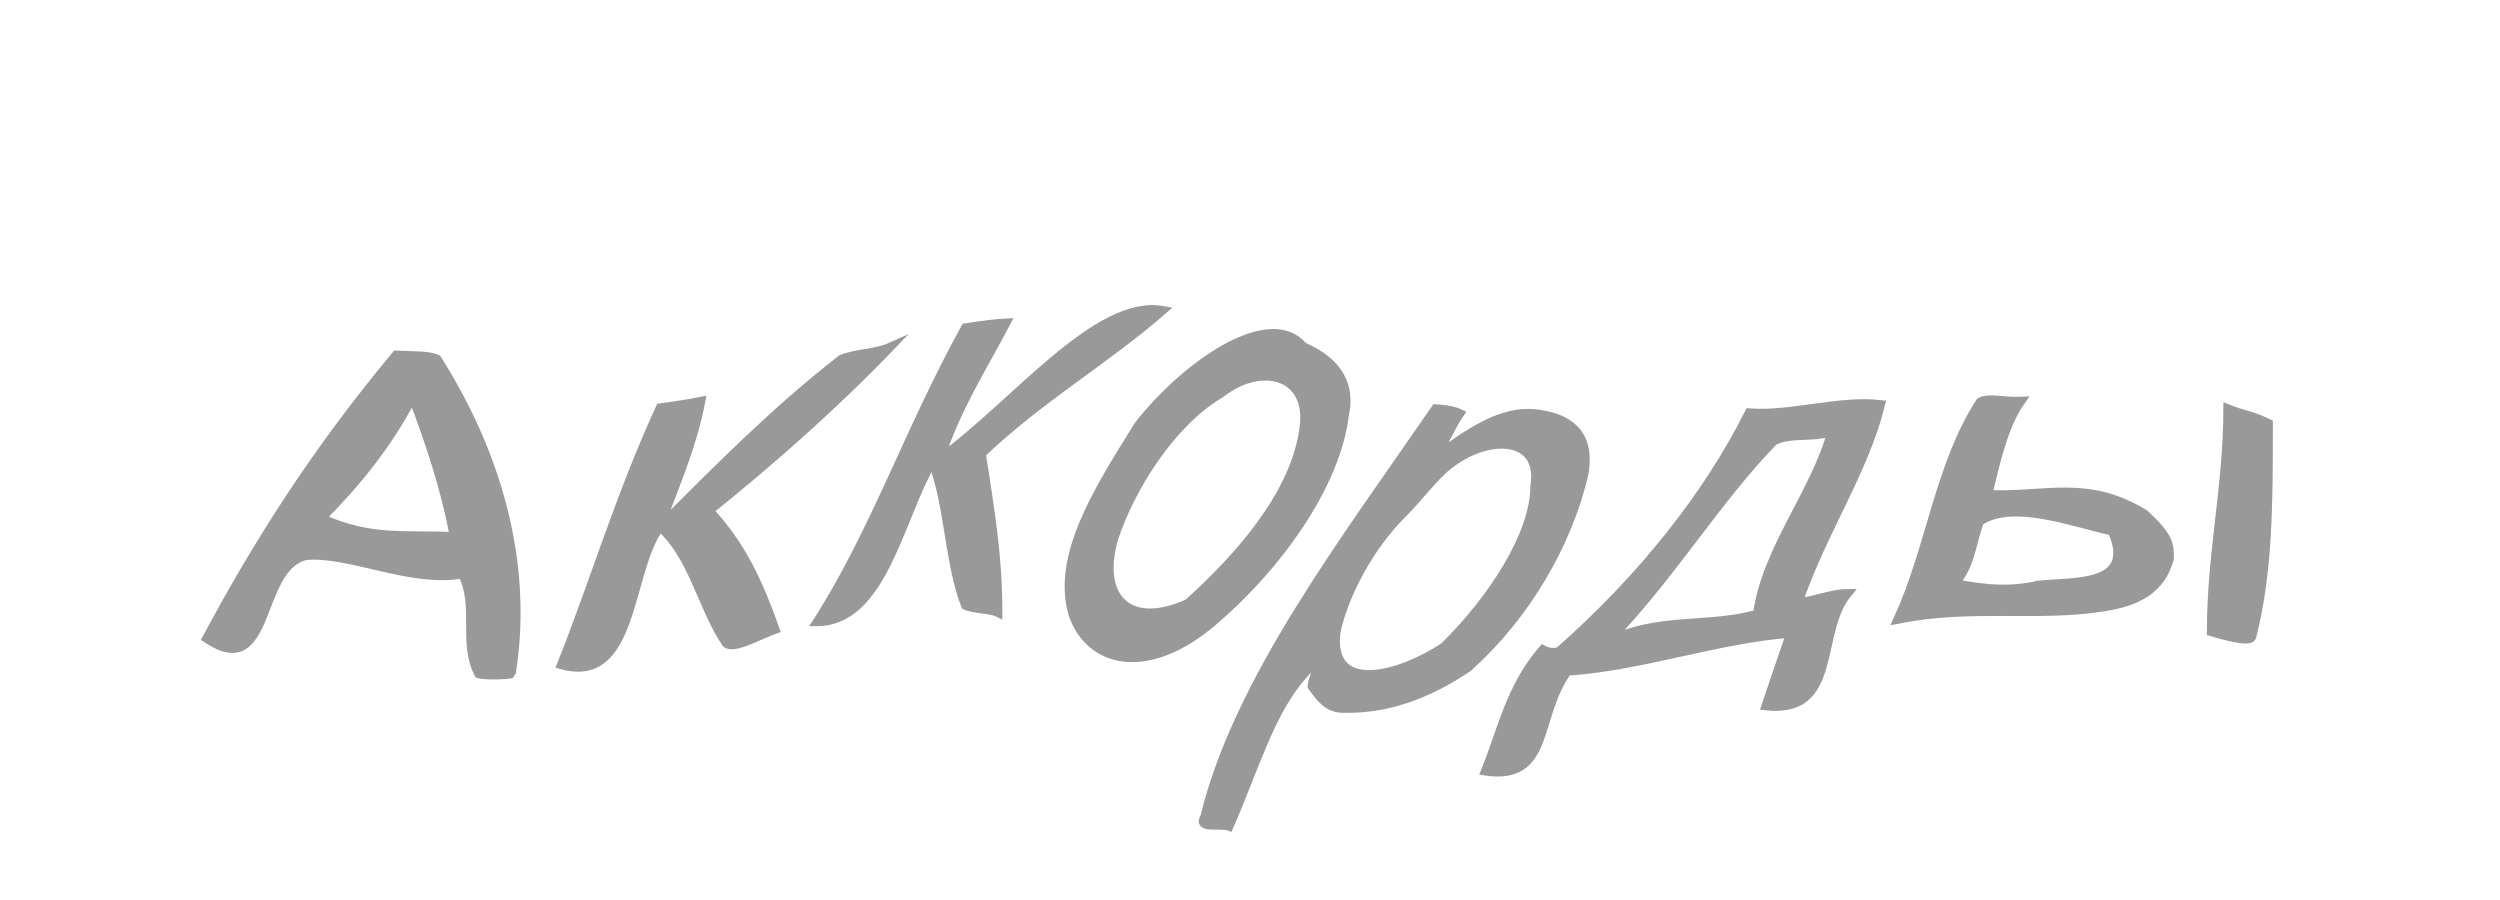
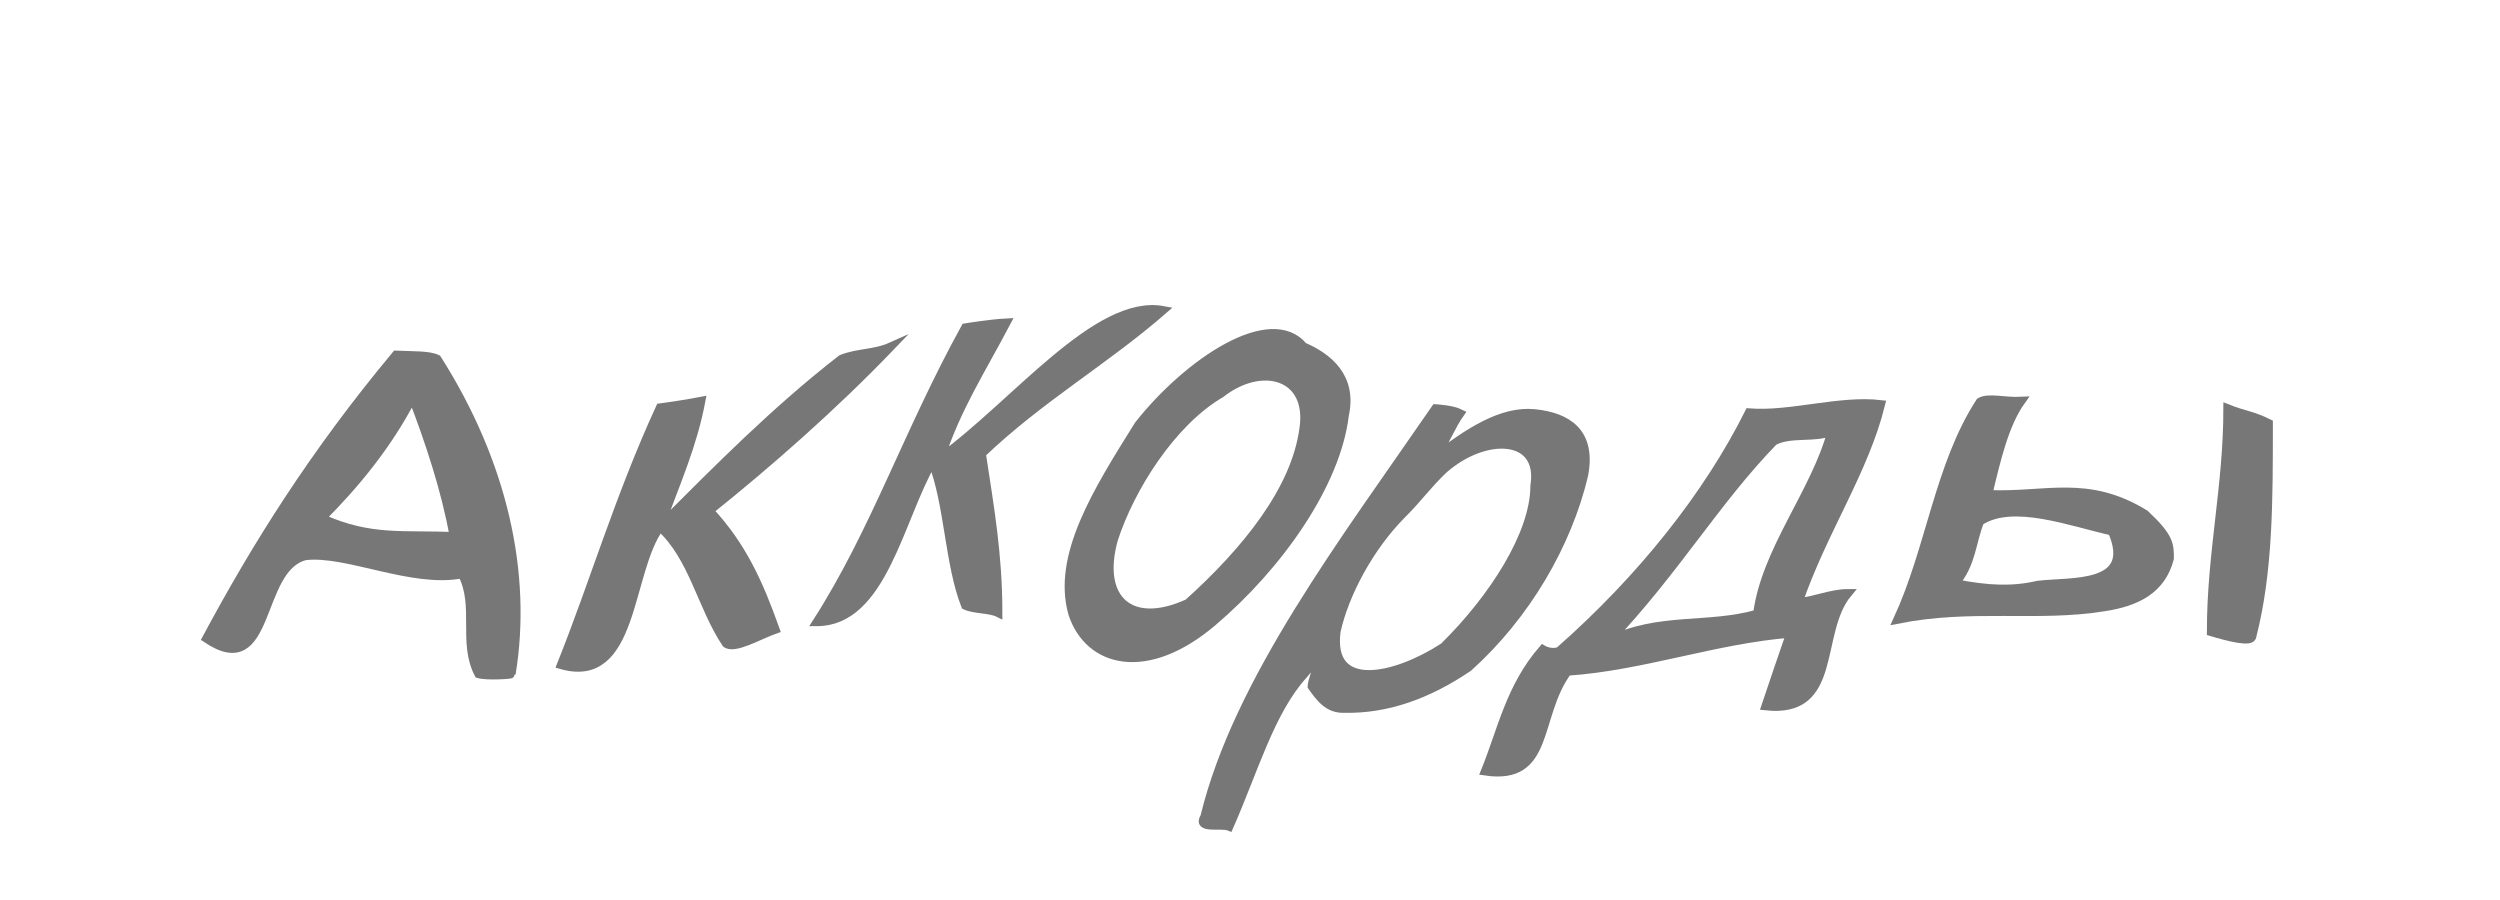
<svg xmlns="http://www.w3.org/2000/svg" width="100" height="36">
-   <g style="stroke-miterlimit:10;stroke-width:1px" transform="scale(0.33 0.33) translate(10 -30)" fill="#999" stroke="#999">
+   <g style="stroke-miterlimit:10;stroke-width:1px" transform="scale(0.33 0.33) translate(10 -30)" fill="#777" stroke="#777">
    <path d="M38,73C28,85,21,96.2,15,107.4c8,5.4,6-8.5,12-10c5-0.6,13,3.4,19,2.2c2,3.8,0,8.3,2,12.1c1,0.3,4,0.1,4,0c2-12.2-1-25.6-9-38.2C42,73,40,73.1,38,73L38,73z M29,92.8c4-4,8-8.8,11-14.6c2,5.2,4,11.2,5,16.8C39,94.7,35,95.5,29,92.8L29,92.8z" />
    <path d="M98,72c-2,0.9-4,0.7-6,1.5c-8,6.2-15,13.3-22,20.3c2-5.4,4-9.9,5-15.2c-2,0.4-5,0.8-5,0.8c-5,10.9-8,21.2-12,31.2c9,2.6,8-11.3,12-16.7c4,3.6,5,9.6,8,14.1c1,0.8,4-1,6-1.7c-2-5.6-4-10.1-8-14.4C83,86.3,91,79.3,98,72L98,72z" />
    <path d="M131,67.6c-8-1.5-18,11.4-27,17.9c2-6.1,5-10.7,8-16.4c-2,0.1-5,0.6-5,0.6c-7,12.7-11,24.8-18,35.7c8,0,10-12.5,14-19.4c2,5.1,2,12.3,4,17.4c1,0.5,3,0.4,4,0.9c0-7.1-1-12.7-2-19.3C116,78.3,124,73.7,131,67.6L131,67.6z" />
    <path d="M148,72c-4-4.8-14,1.9-20,9.5c-5,8-10,15.9-8,22.9c2,6,9,7.8,17,1c8-6.8,15-16.7,16-25.1C154,75.7,151,73.3,148,72L148,72z M134,103.1c-7,3.2-11-0.5-9-7.7c2-6.2,7-14.2,13-17.7c5-3.9,11-2.2,10,4.3C147,89.4,141,96.8,134,103.1C134,103.1,134,103.1,134,103.1z" />
    <path d="M176,80.1c-4-0.4-8,2.3-12,5.3c1-1.5,2-3.9,3-5.3c-1-0.5-3-0.6-3-0.6c-11,16-24,33-28,49.5c-1,1.6,2,0.8,3,1.2c3-6.8,5-14,9-18.4c3-3.7,1,0.4,1,1.4c1,1.4,2,2.8,4,2.7c5,0.1,10-1.6,15-5c7-6.3,12-14.9,14-23.3C183,82.4,180,80.5,176,80.1L176,80.1z M165,108.4c-6,3.9-14,5.6-13-1.9c1-4.5,4-10.2,8-14.2c2-2,3-3.5,5-5.4c5-4.4,12-4.2,11,2C176,94.7,171,102.5,165,108.4L165,108.4z" />
    <path d="M218,79c-5-0.6-11,1.4-16,1c-5,10-13,20.1-23,28.9c-1,0.4-2-0.2-2-0.2c-4,4.6-5,9.9-7,14.8c8,1.2,6-6.6,10-12.1c9-0.6,18-3.9,27-4.6c-1,2.9-2,5.8-3,8.8c9,1,6-8.9,10-13.7c-2,0-4,0.9-6,1.1C211,94.3,216,87.1,218,79L218,79z M203,104.4c-6,1.7-12,0.3-18,3.3c8-8.4,13-17,20-24.2c2-1.1,5-0.3,7-1.2C210,89.7,204,96.7,203,104.4L203,104.4z" />
    <path d="M260,79.5c0,9.5-2,17.5-2,27.1c2,0.6,5,1.4,5,0.5c2-7.8,2-16.3,2-25.8C263,80.3,262,80.3,260,79.5C260,79.5,260,79.5,260,79.5z" />
    <path d="M250,92.3c-7-4.3-12-2.1-19-2.4c1-4.2,2-8.5,4-11.3c-2,0.1-4-0.5-5,0.1c-5,7.7-6,17.7-10,26.4c9-1.8,17-0.2,25-1.5c4-0.6,7-2.1,8-5.9C253,96,253,95.1,250,92.3C250,92.3,250,92.3,250,92.3z M237,100.9c-3,0.7-6,0.6-10-0.2c2-2.3,2-5,3-7.5c4-2.6,11,0.1,16,1.2C249,101.3,241,100.4,237,100.9L237,100.9z" />
  </g>
</svg>
